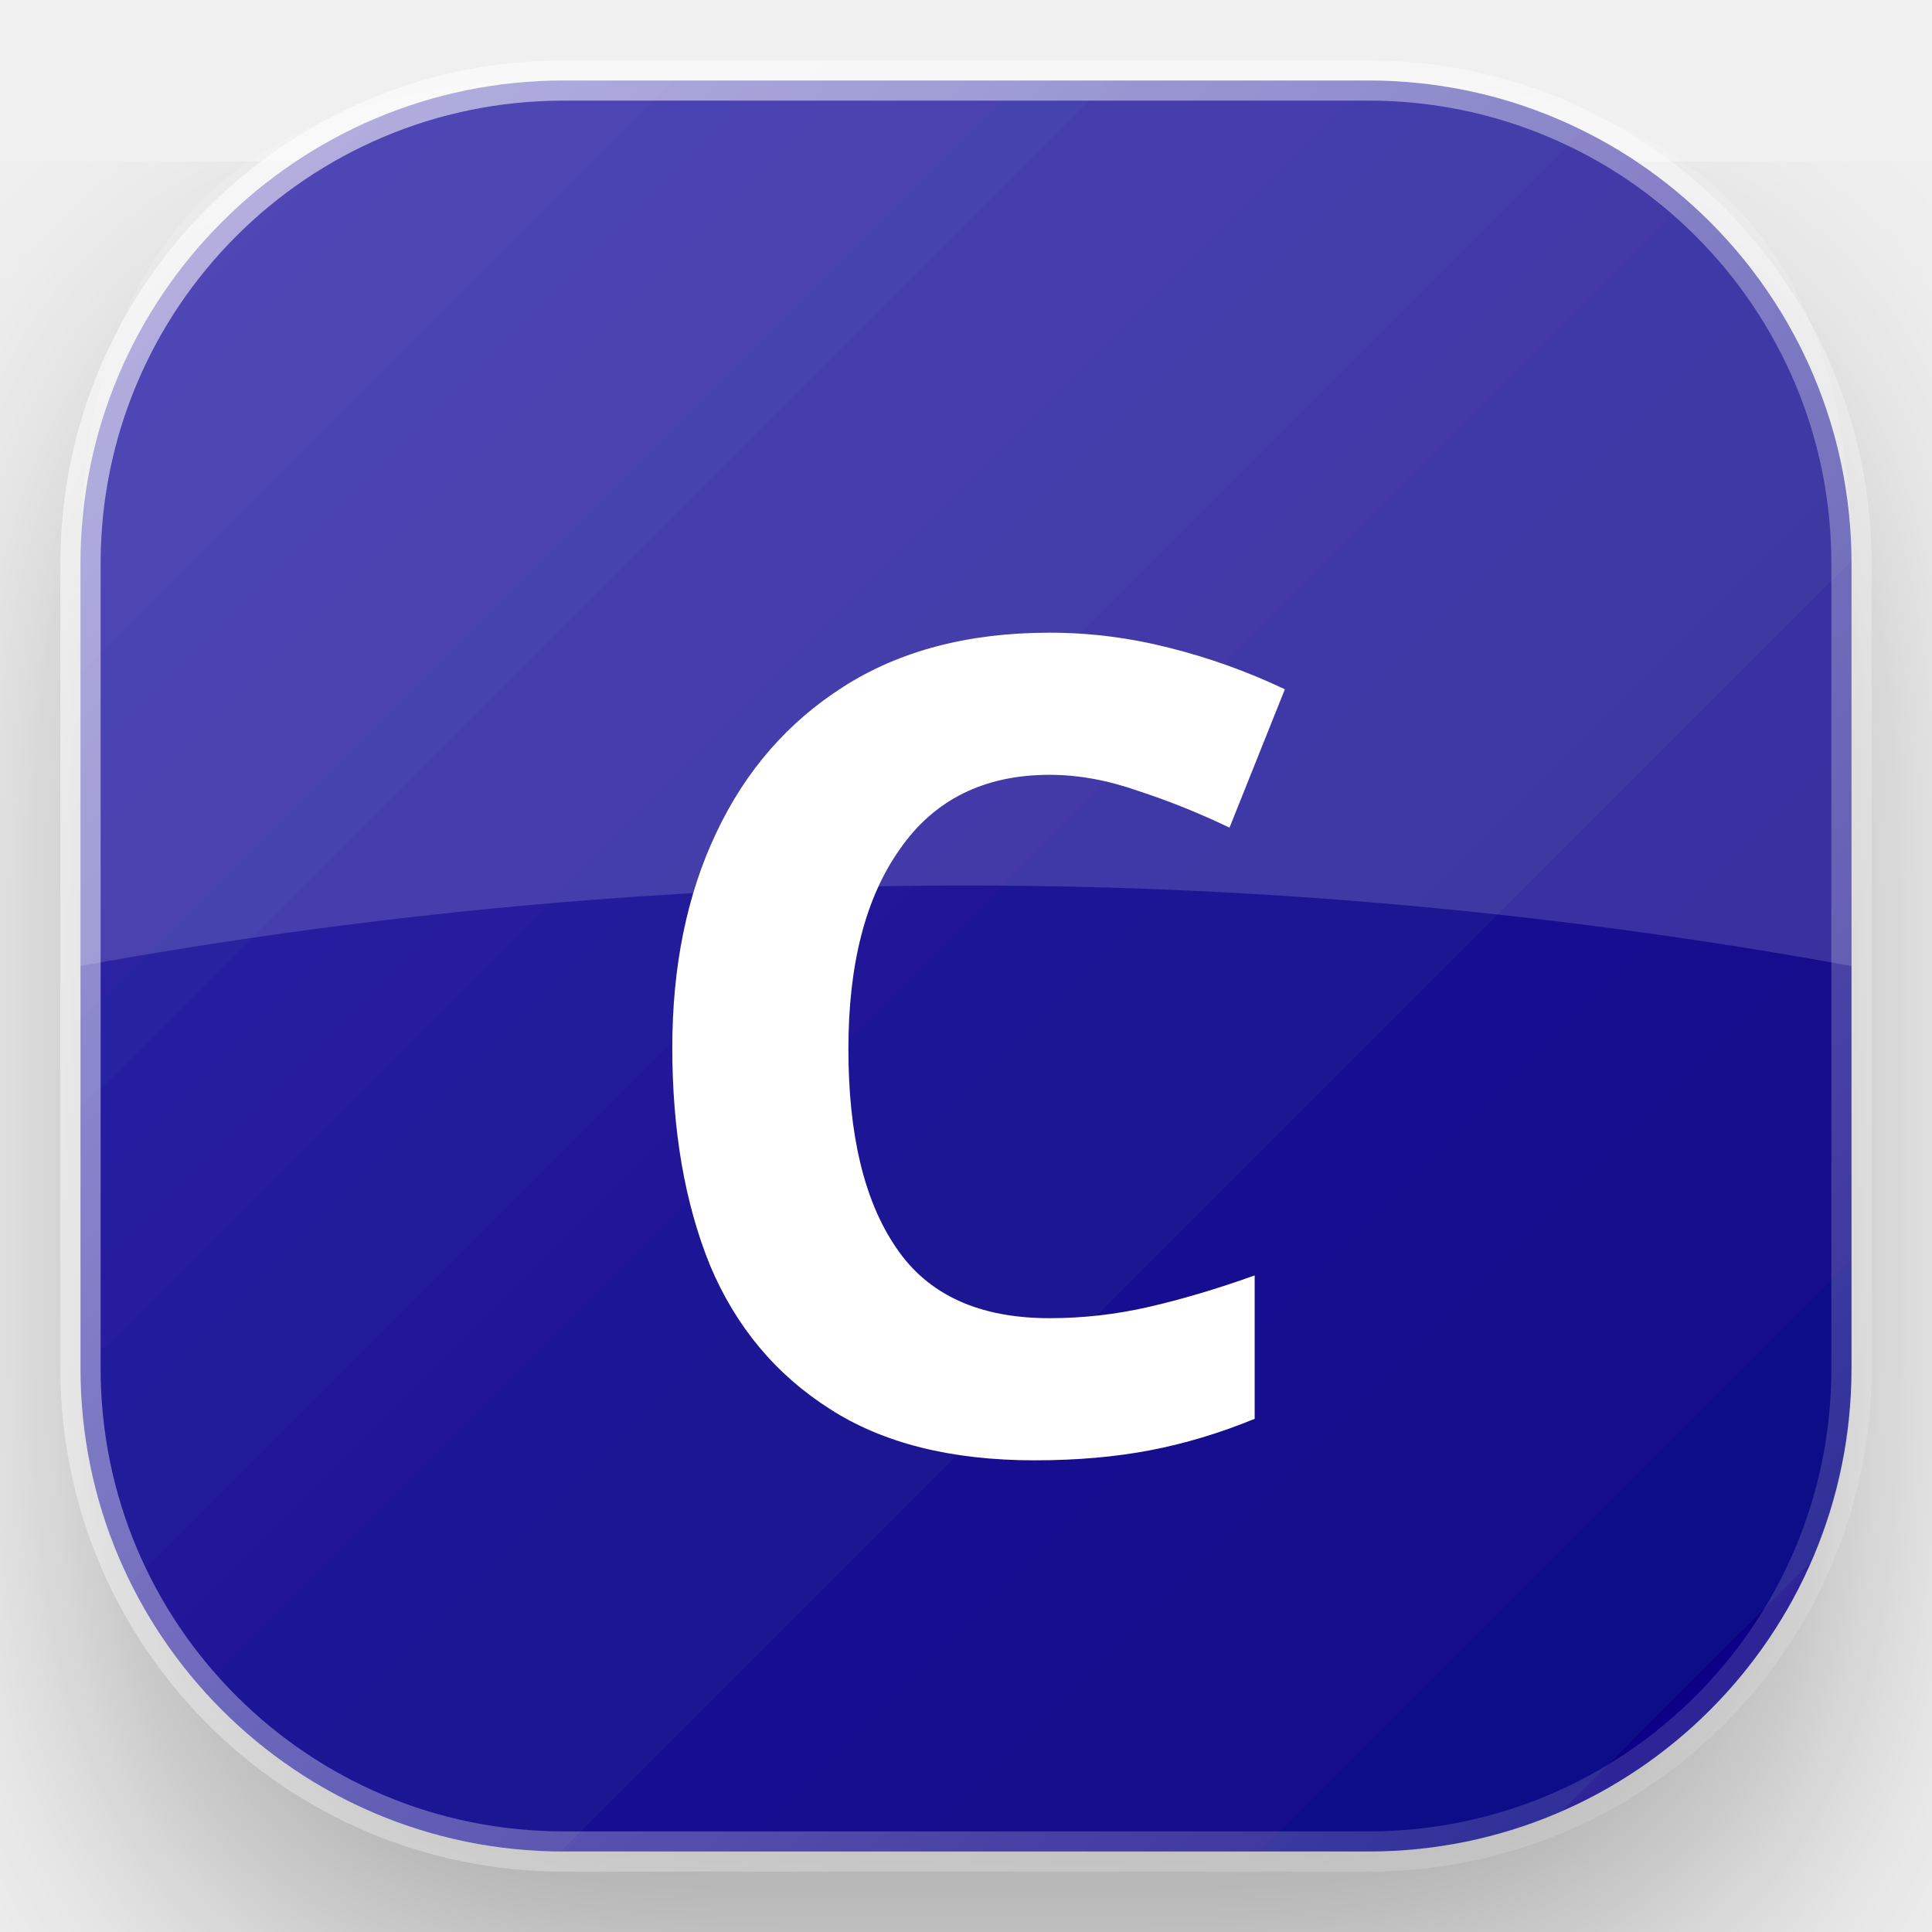
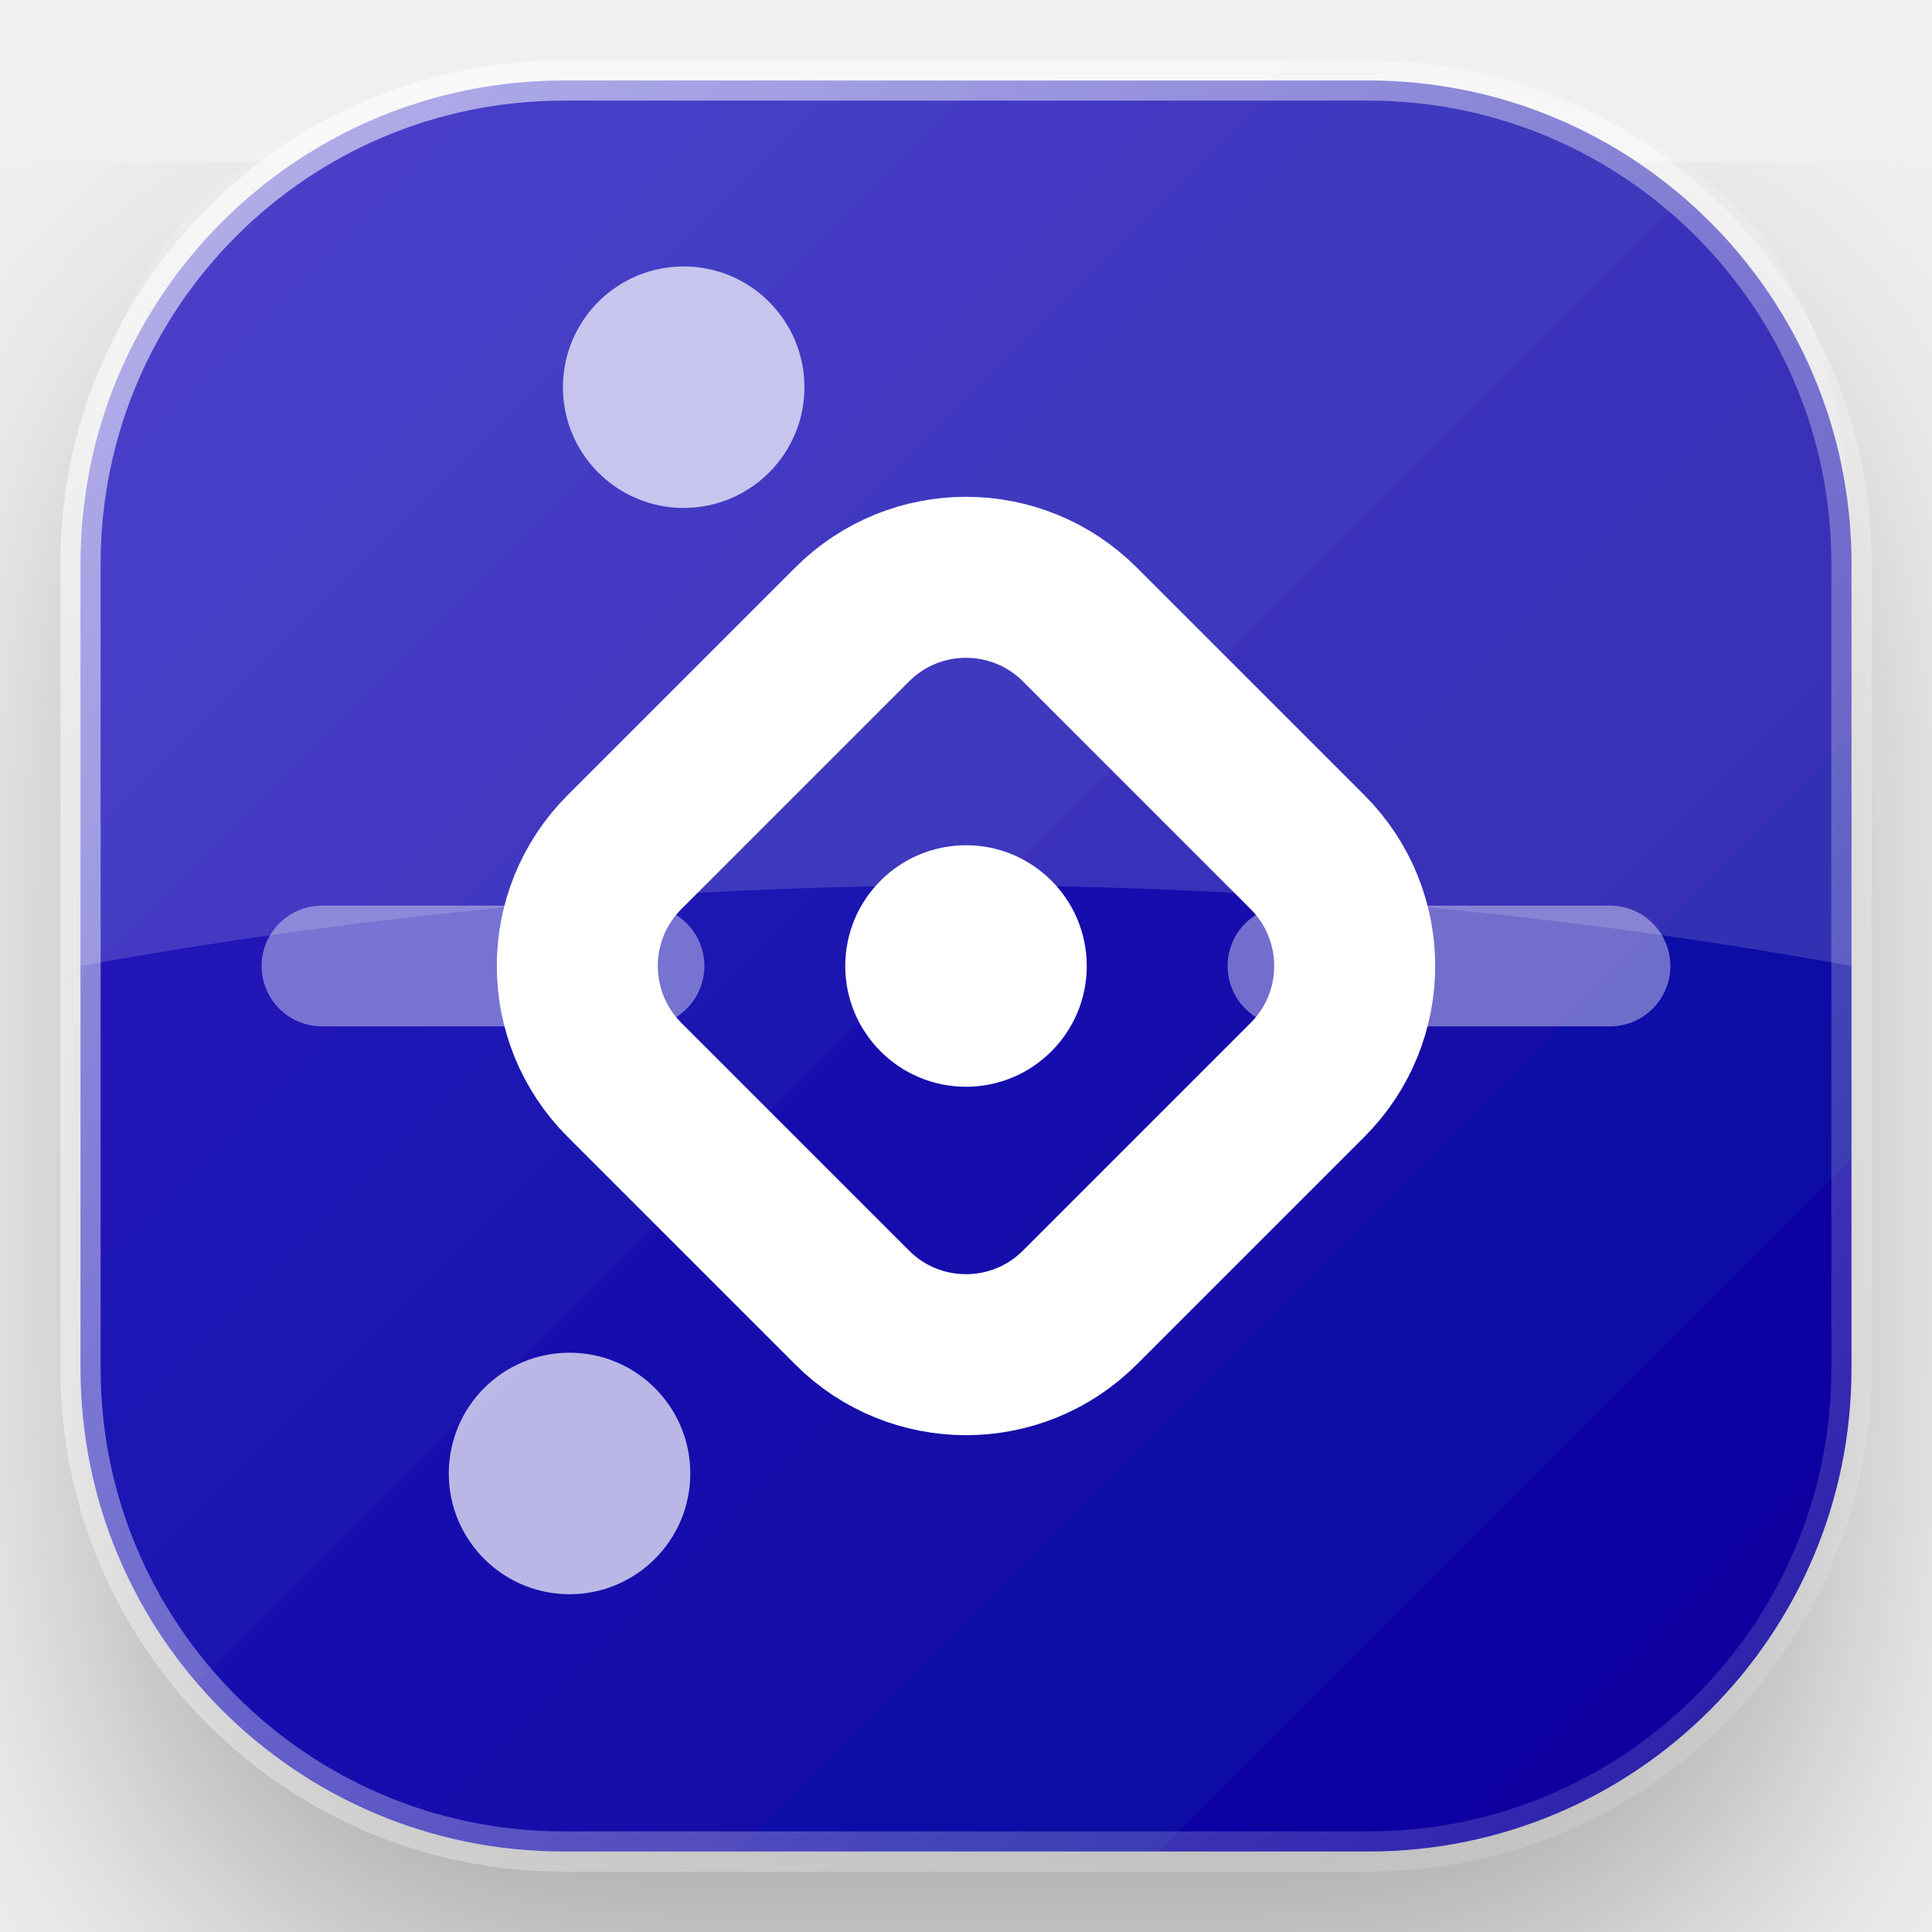
<svg xmlns="http://www.w3.org/2000/svg" width="24" height="24" viewBox="0 0 24 24">
  <defs>
    <linearGradient id="bg" x1="0" y1="0" x2="1" y2="1">
-       <stop offset="0%" stop-color="#332bab" />
-       <stop offset="100%" stop-color="#0b0383" />
+       <stop offset="0%" stop-color="#2d22c3" />
+       <stop offset="100%" stop-color="#05009b" />
    </linearGradient>
    <linearGradient id="border" x1="0" y1="0" x2="1" y2="1">
      <stop offset="0%" stop-color="white" stop-opacity="0.6" />
      <stop offset="100%" stop-color="white" stop-opacity="0.1" />
    </linearGradient>
    <filter id="shadow">
      <feDropShadow dx="0" dy="2" stdDeviation="2" flood-color="black" flood-opacity="0.3" />
    </filter>
  </defs>
  <rect x="1" y="1" width="22" height="22" rx="6" fill="url(#bg)" filter="url(#shadow)" />
  <path d="M 1 7 Q 1 1 7 1 L 17 1 Q 23 1 23 7 L 23 12 Q 12 10 1 12 Z" fill="white" fill-opacity="0.15" />
-   <text x="12" y="18" fill="white" font-family="system-ui, sans-serif" font-weight="900" font-size="14" text-anchor="middle">C</text>
+   <g>
+     <rect x="8" y="8" width="8" height="8" rx="2" fill="none" stroke="white" stroke-width="2" transform="rotate(45 12 12)" />
+     <circle cx="12" cy="12" r="1.5" fill="white" />
+     <circle cx="8.493" cy="4.81" r="1.5" fill="white" fill-opacity="0.7" />
+     <circle cx="7.075" cy="18.304" r="1.5" fill="white" fill-opacity="0.7" />
+     <path d="M4 12 L8 12 M16 12 L20 12" stroke="white" stroke-width="1.5" stroke-opacity="0.4" stroke-linecap="round" />
+   </g>
  <rect x="1" y="1" width="22" height="22" rx="6" fill="none" stroke="url(#border)" stroke-width="0.5" />
</svg>
